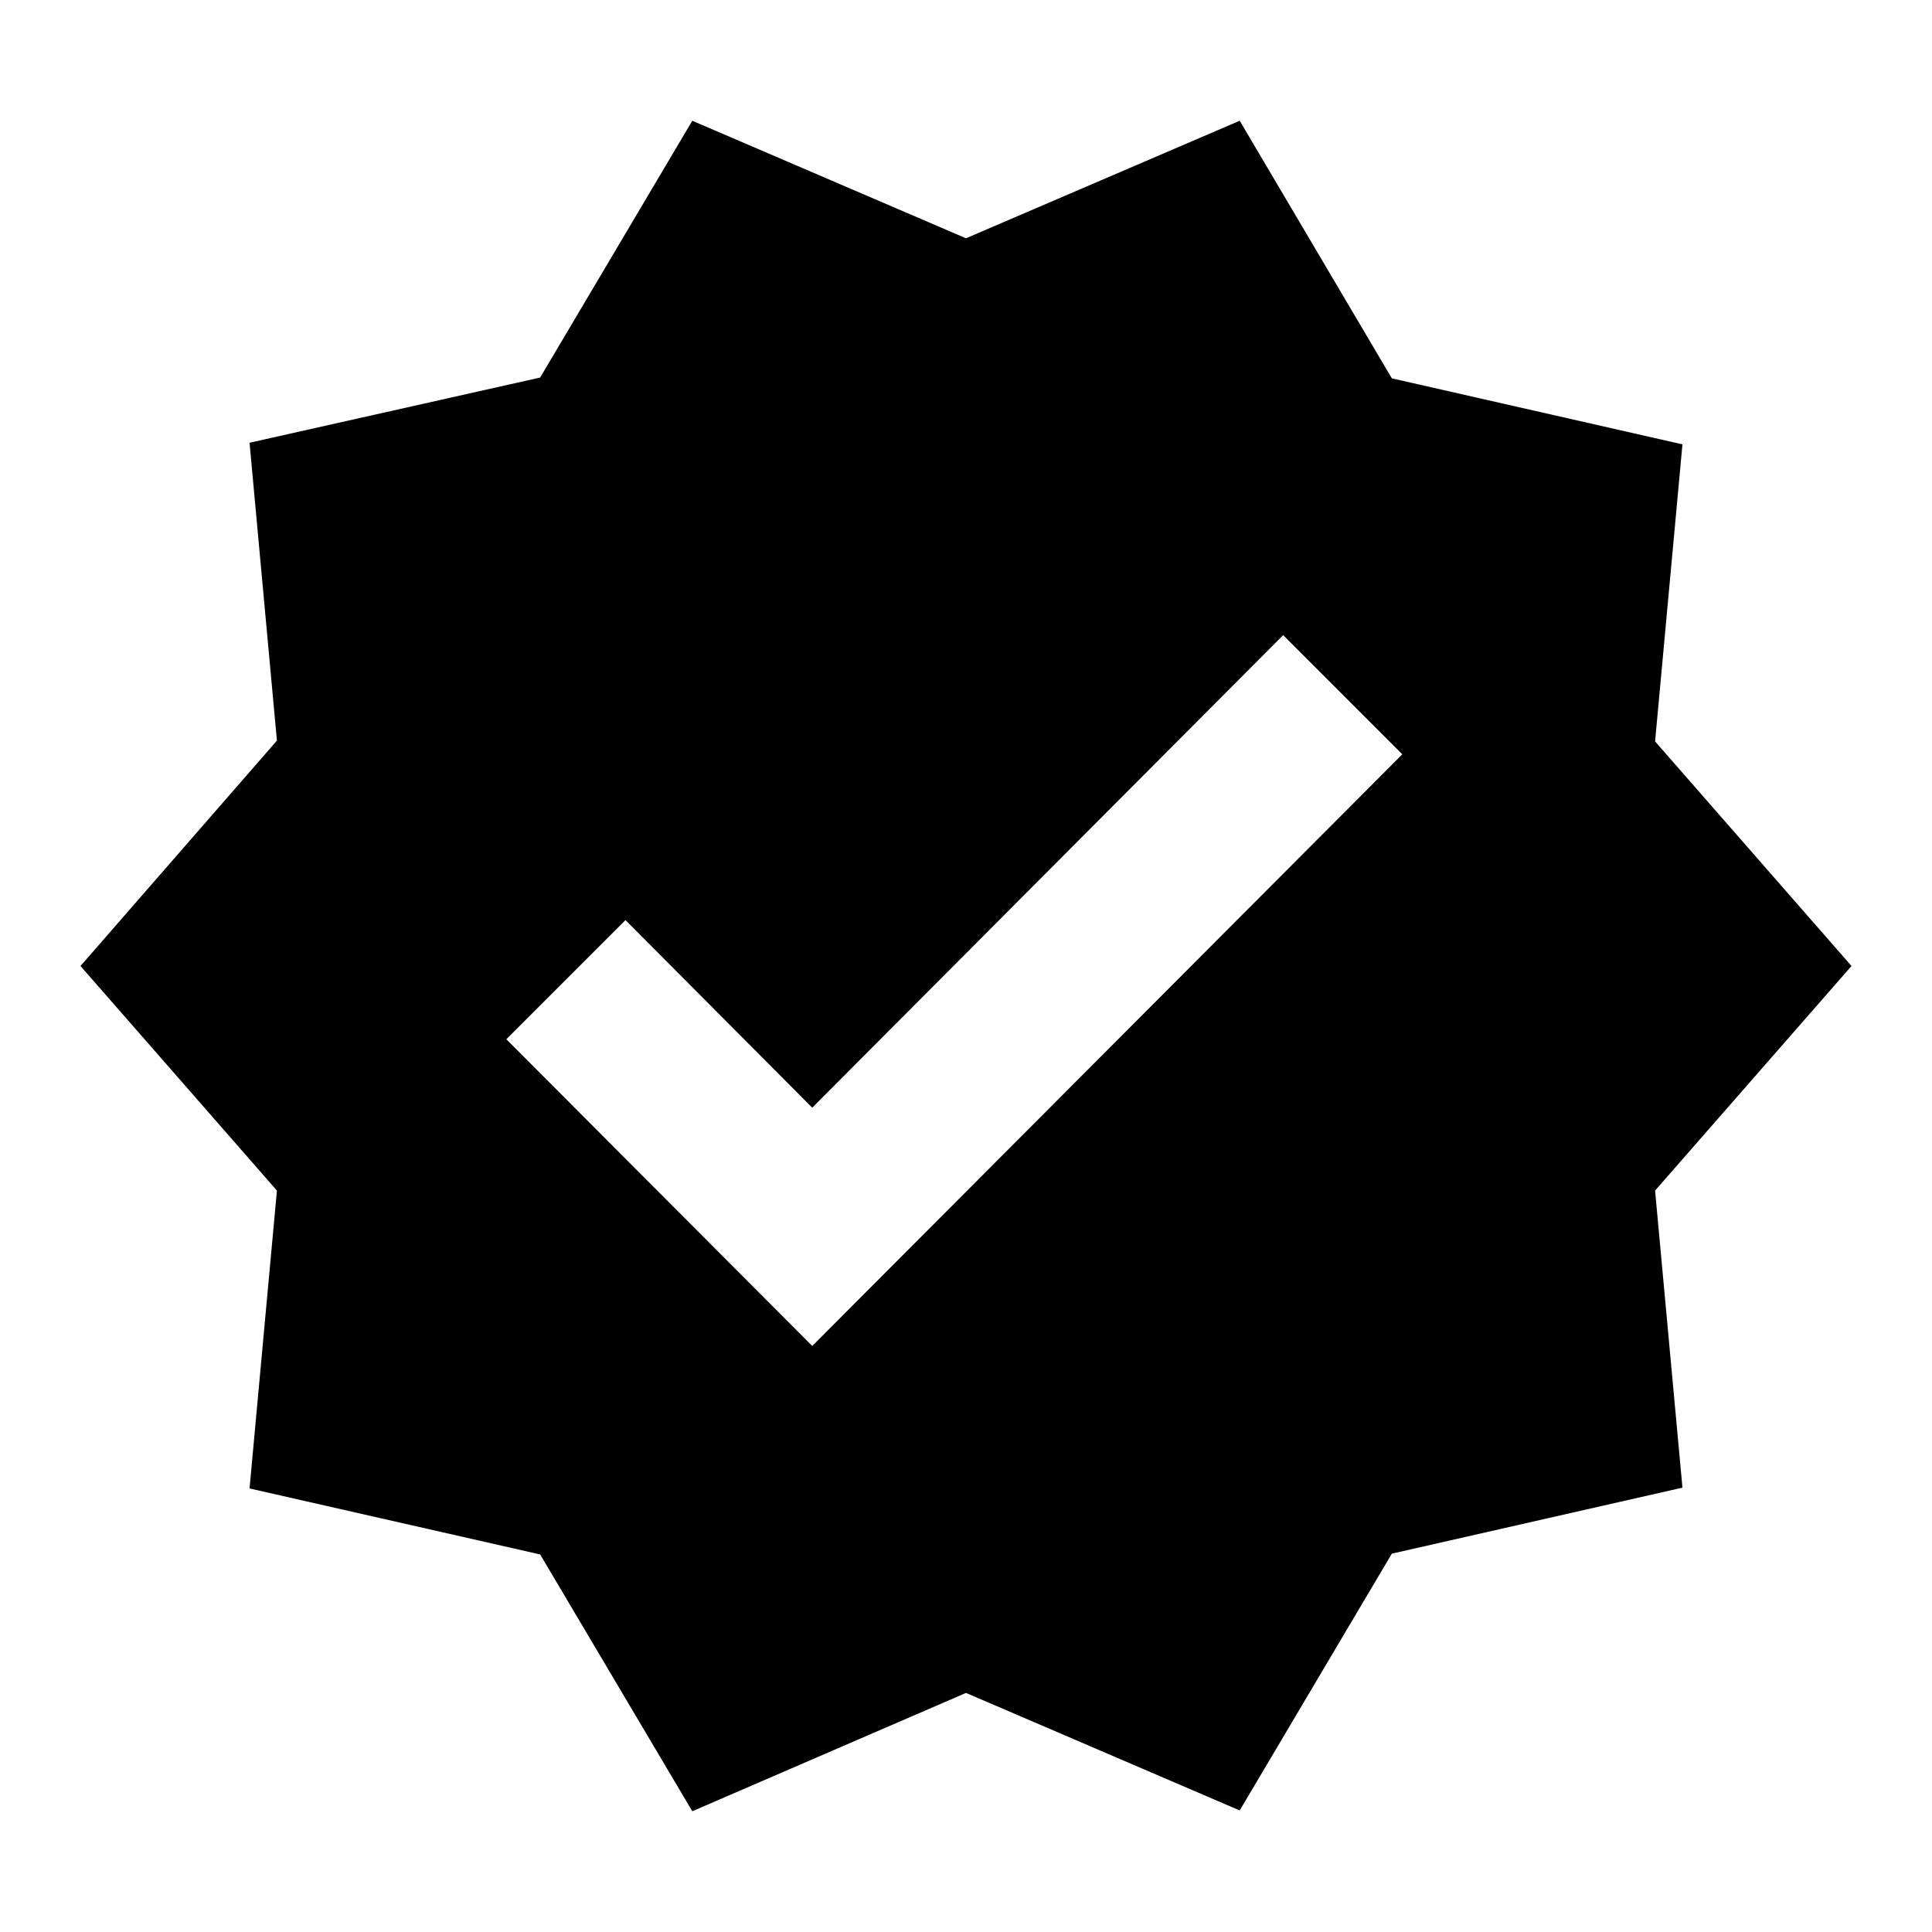
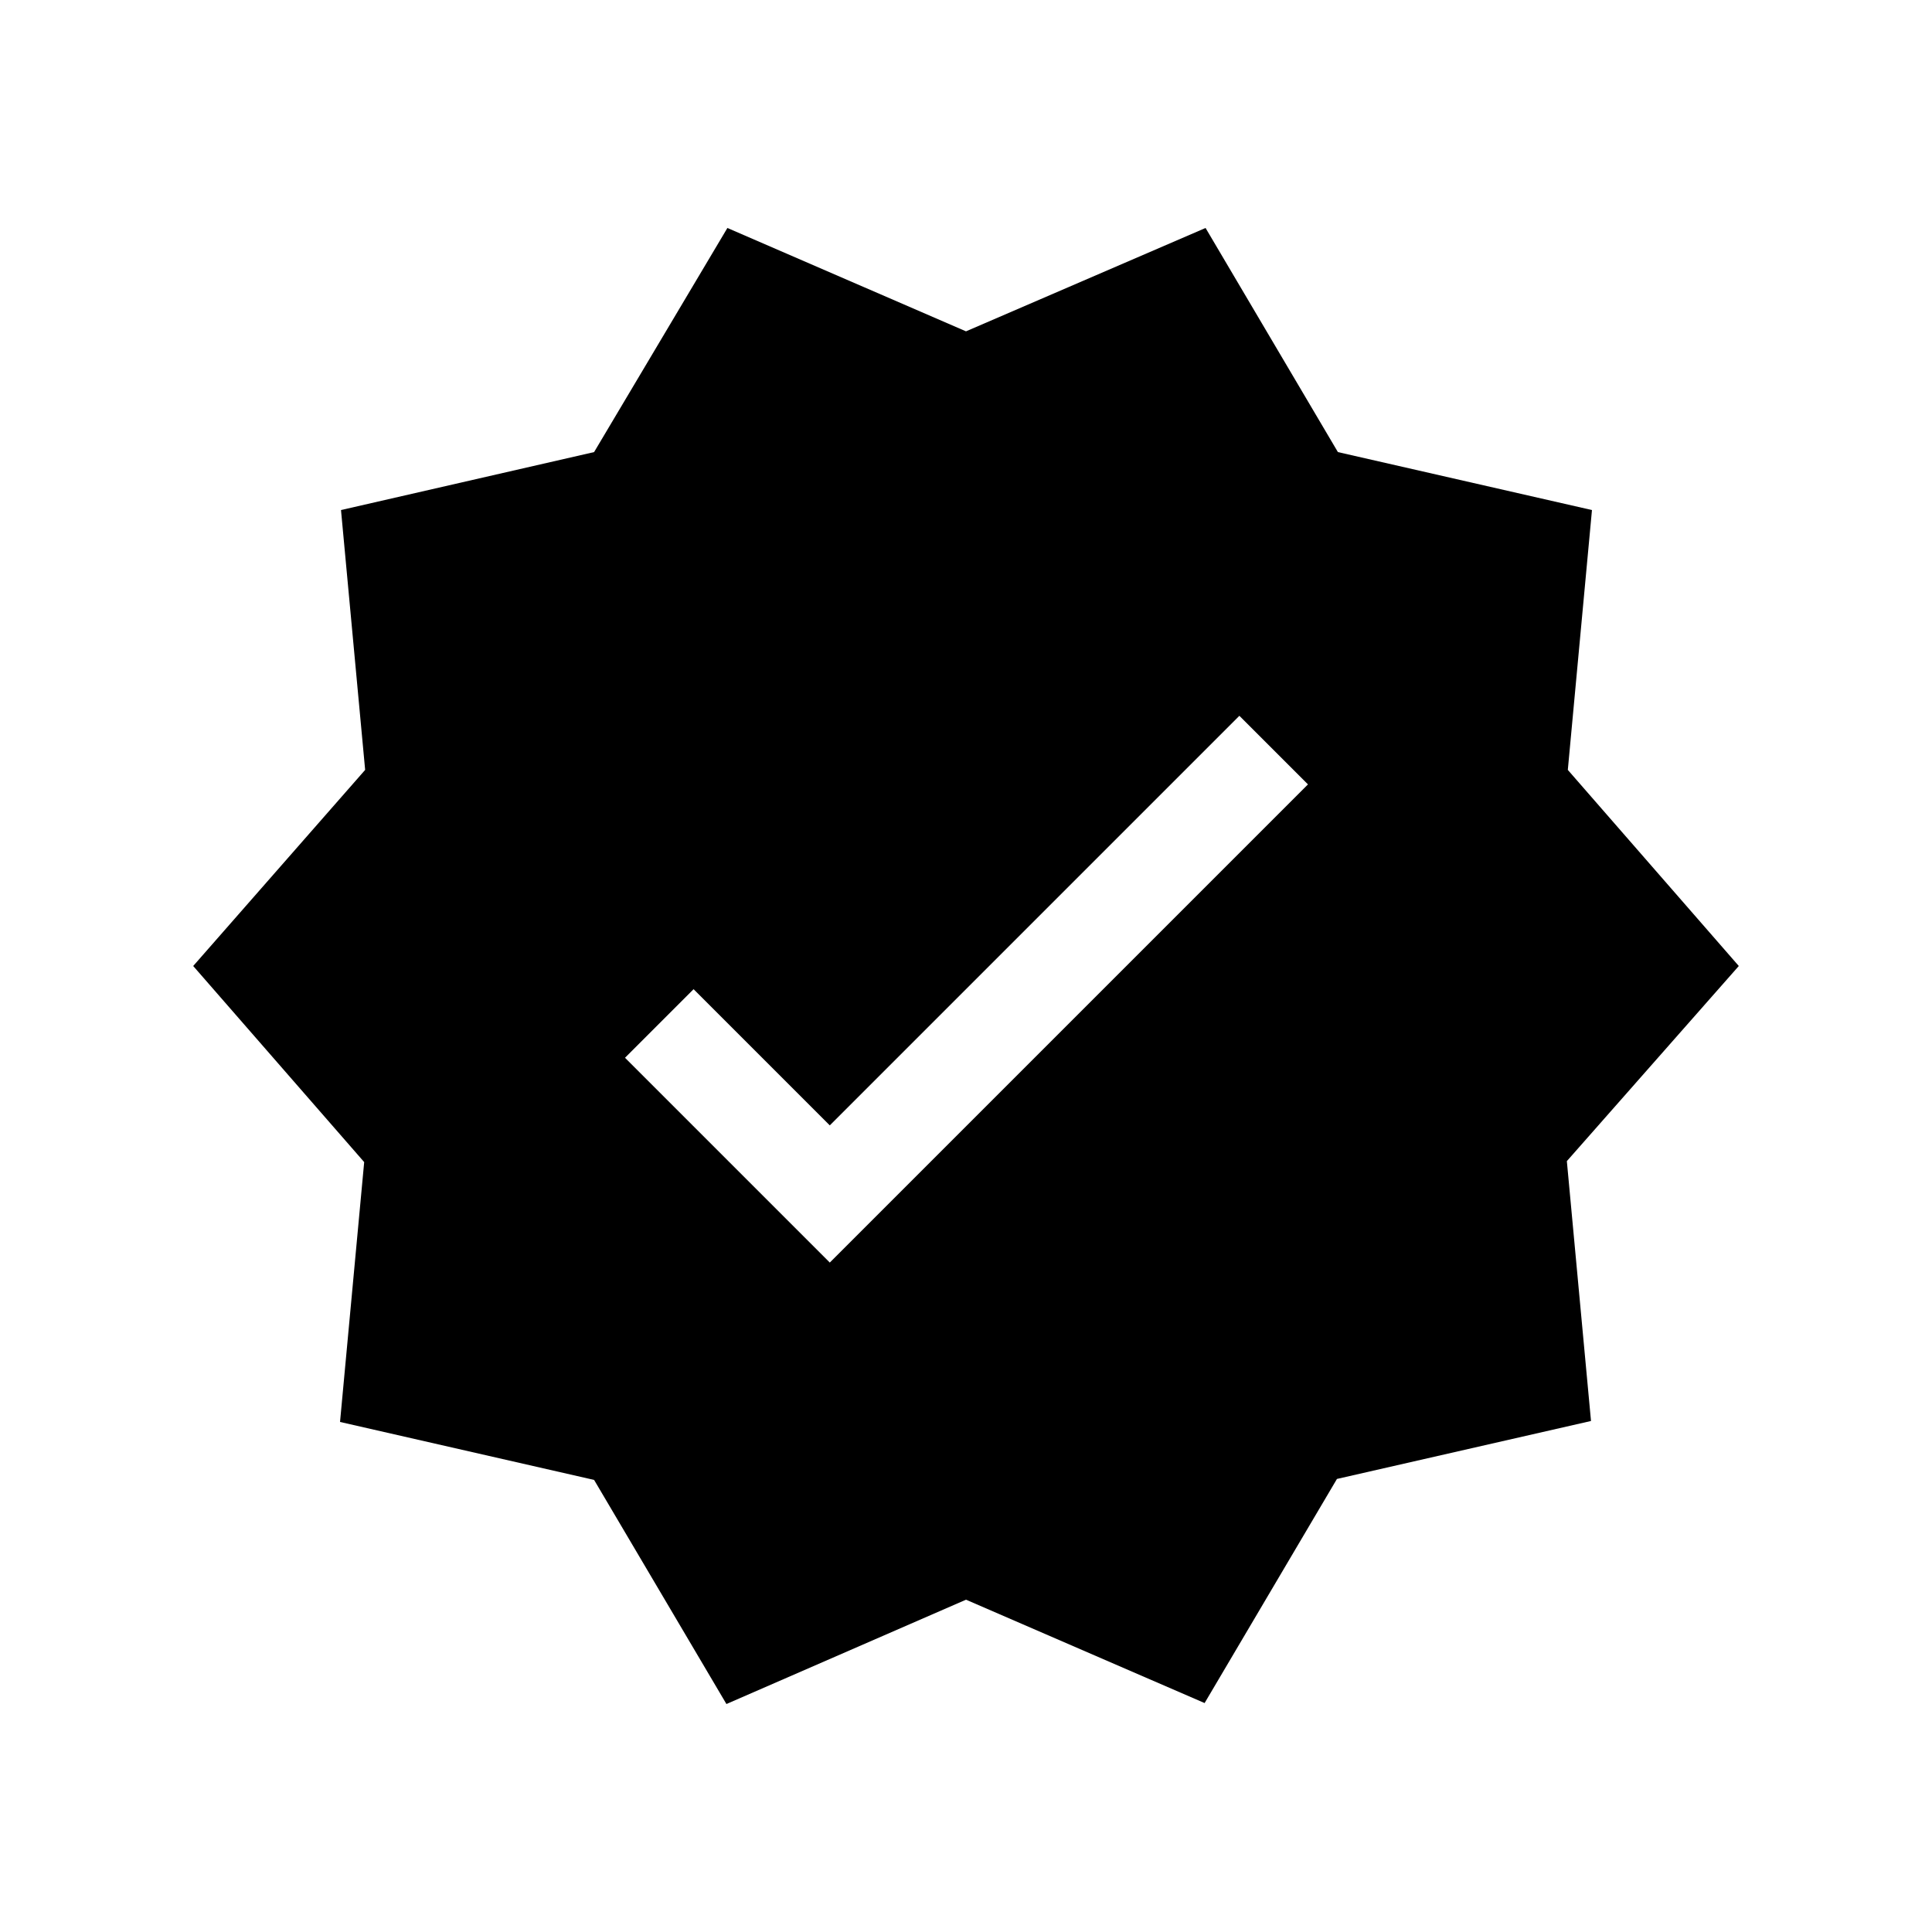
- <svg xmlns="http://www.w3.org/2000/svg" enable-background="new 0 0 24 24" height="24" viewBox="0 0 24 24" width="24">
+ <svg xmlns="http://www.w3.org/2000/svg" enable-background="new 0 0 20 20" height="20" viewBox="0 0 20 20" width="20">
  <g>
-     <rect fill="none" height="24" width="24" />
+     <rect fill="none" height="20" width="20" />
  </g>
  <g>
-     <path d="M23,12l-2.44-2.79l0.34-3.69l-3.61-0.82L15.4,1.5L12,2.96L8.6,1.5L6.71,4.69L3.1,5.5L3.44,9.2L1,12l2.44,2.79l-0.34,3.7 l3.61,0.82L8.6,22.5l3.4-1.47l3.4,1.46l1.89-3.19l3.61-0.82l-0.34-3.69L23,12z M10.09,16.72l-3.8-3.81l1.48-1.48l2.32,2.33 l5.85-5.87l1.48,1.48L10.09,16.72z" />
+     <path d="M18,10l-1.77-2.03l0.25-2.69l-2.63-0.6l-1.37-2.32L10,3.43L7.53,2.36L6.15,4.68L3.53,5.28l0.25,2.69L2,10l1.77,2.03 l-0.25,2.69l2.63,0.6l1.37,2.32L10,16.56l2.47,1.07l1.37-2.32l2.63-0.6l-0.25-2.69L18,10z M8.59,13.07l-2.12-2.12l0.71-0.71 l1.41,1.41l4.24-4.24l0.71,0.71L8.59,13.07z" />
  </g>
</svg>
